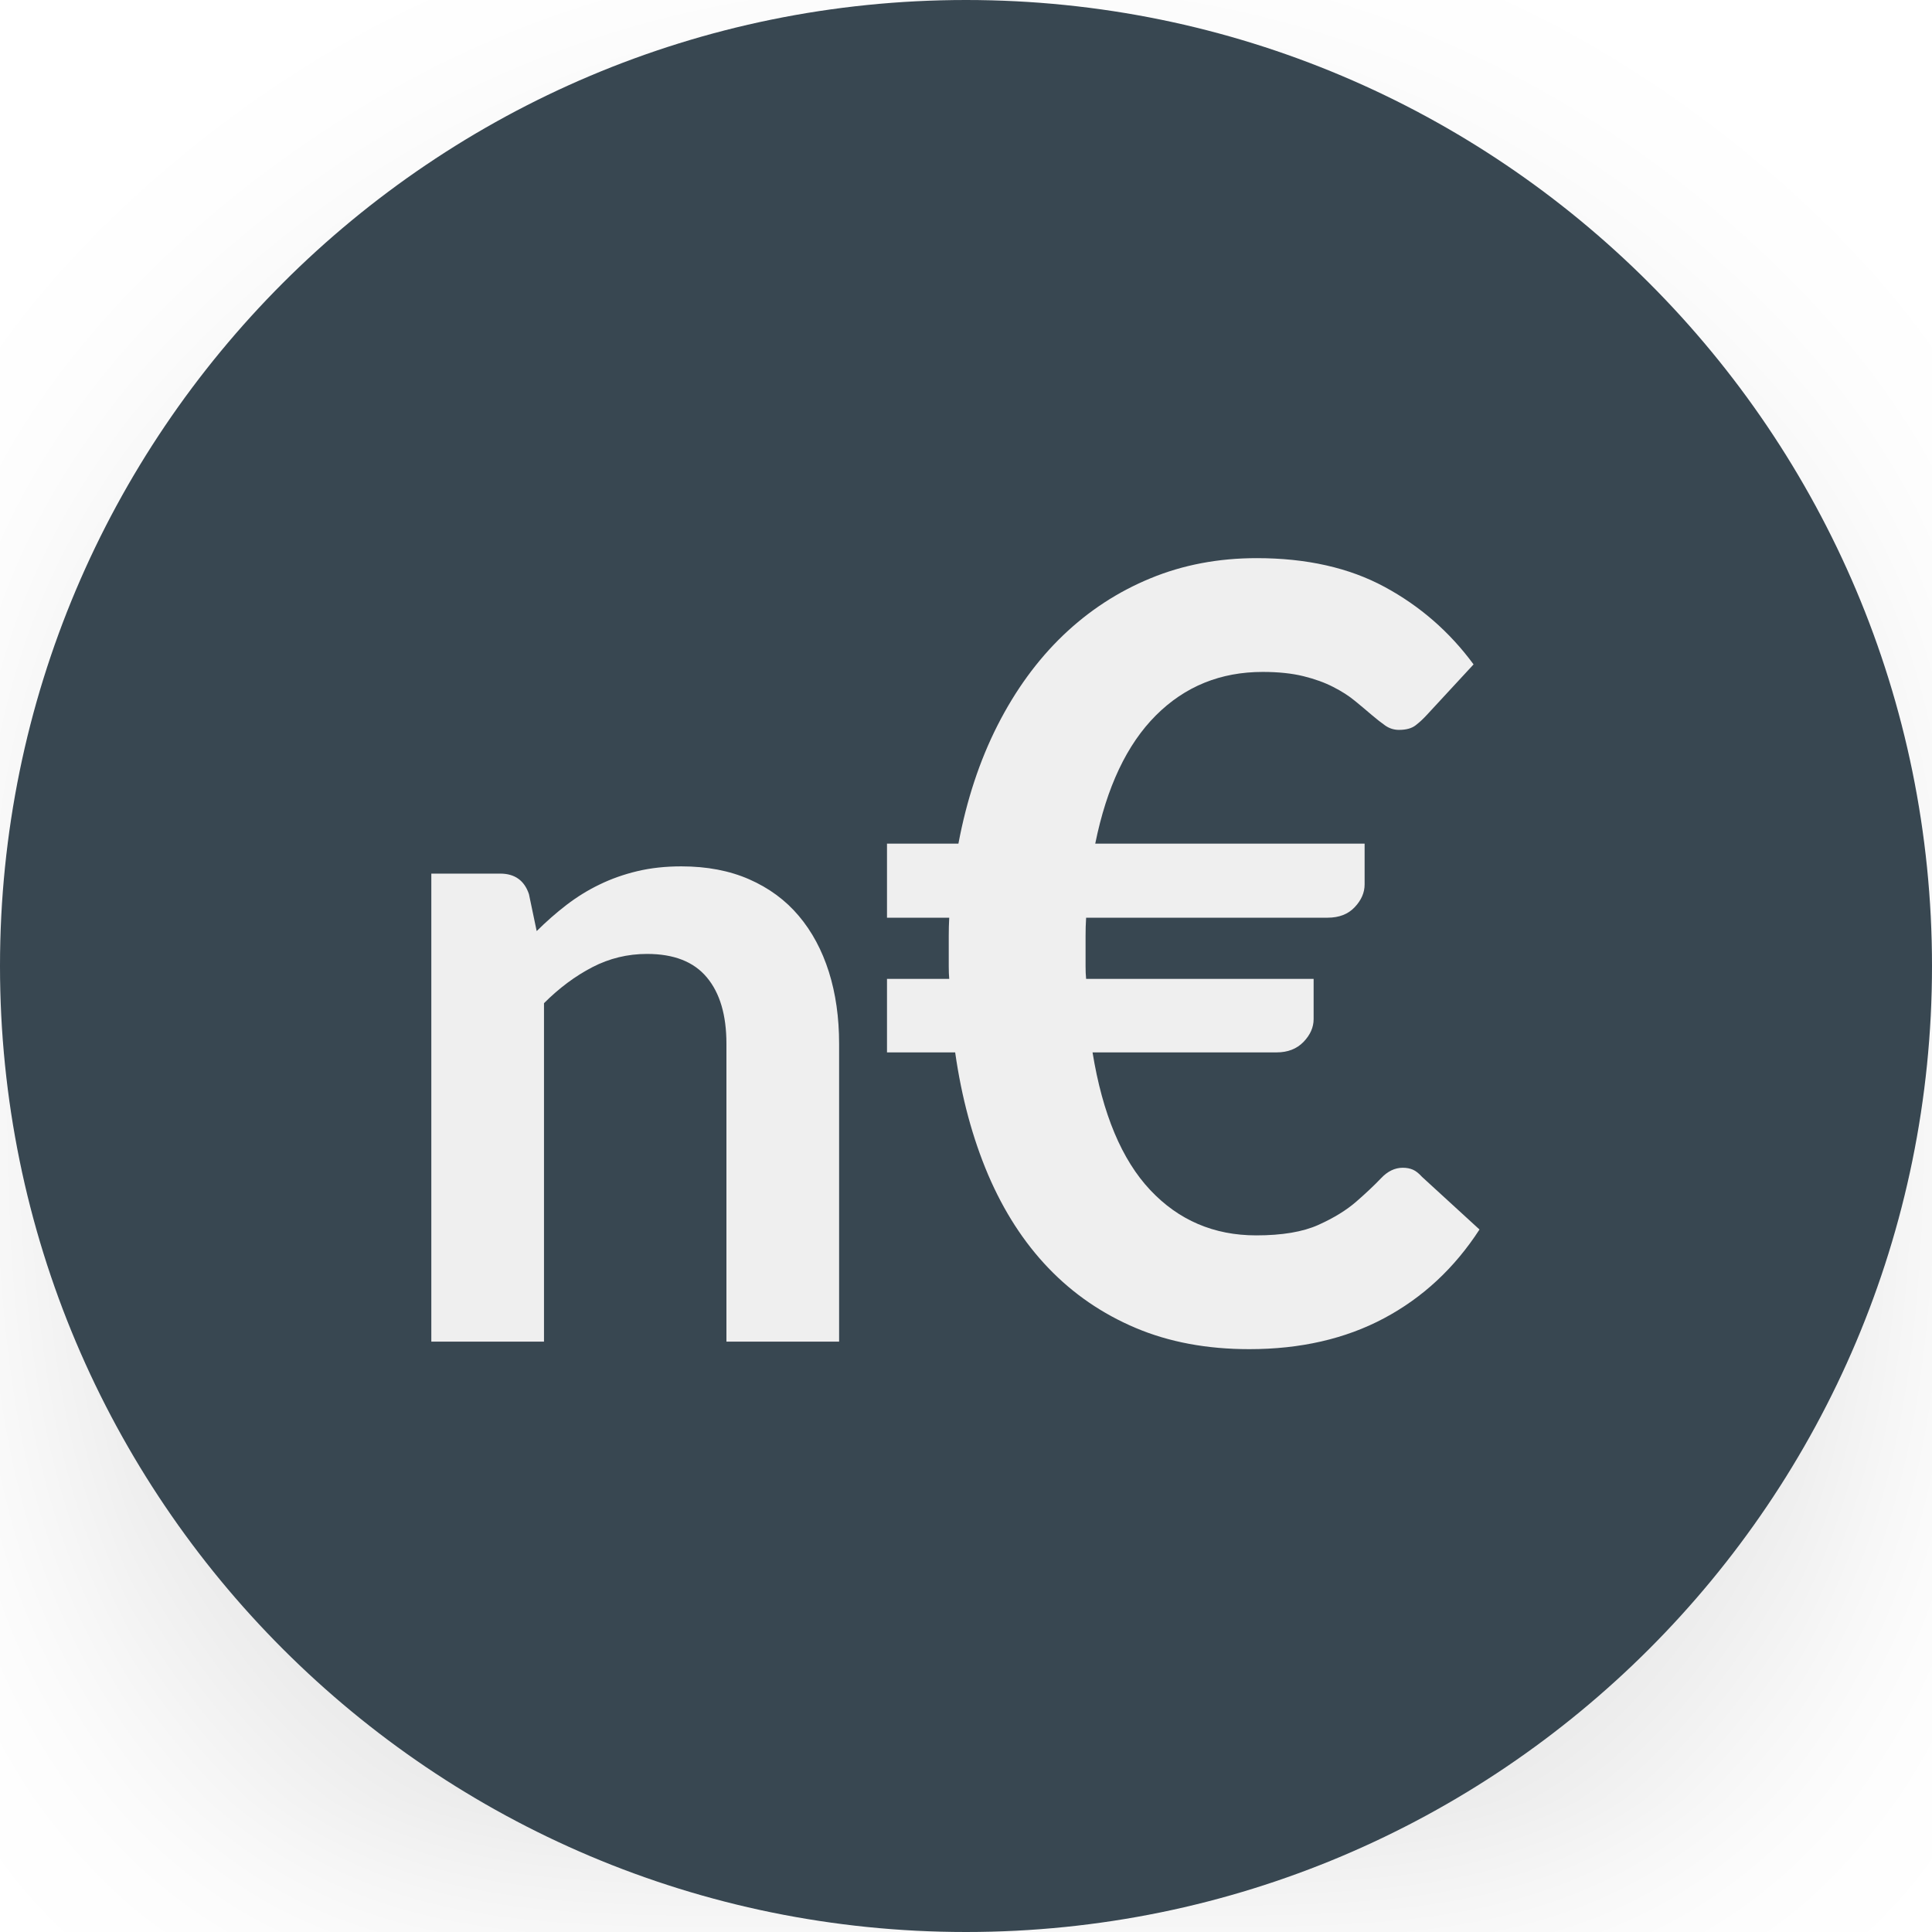
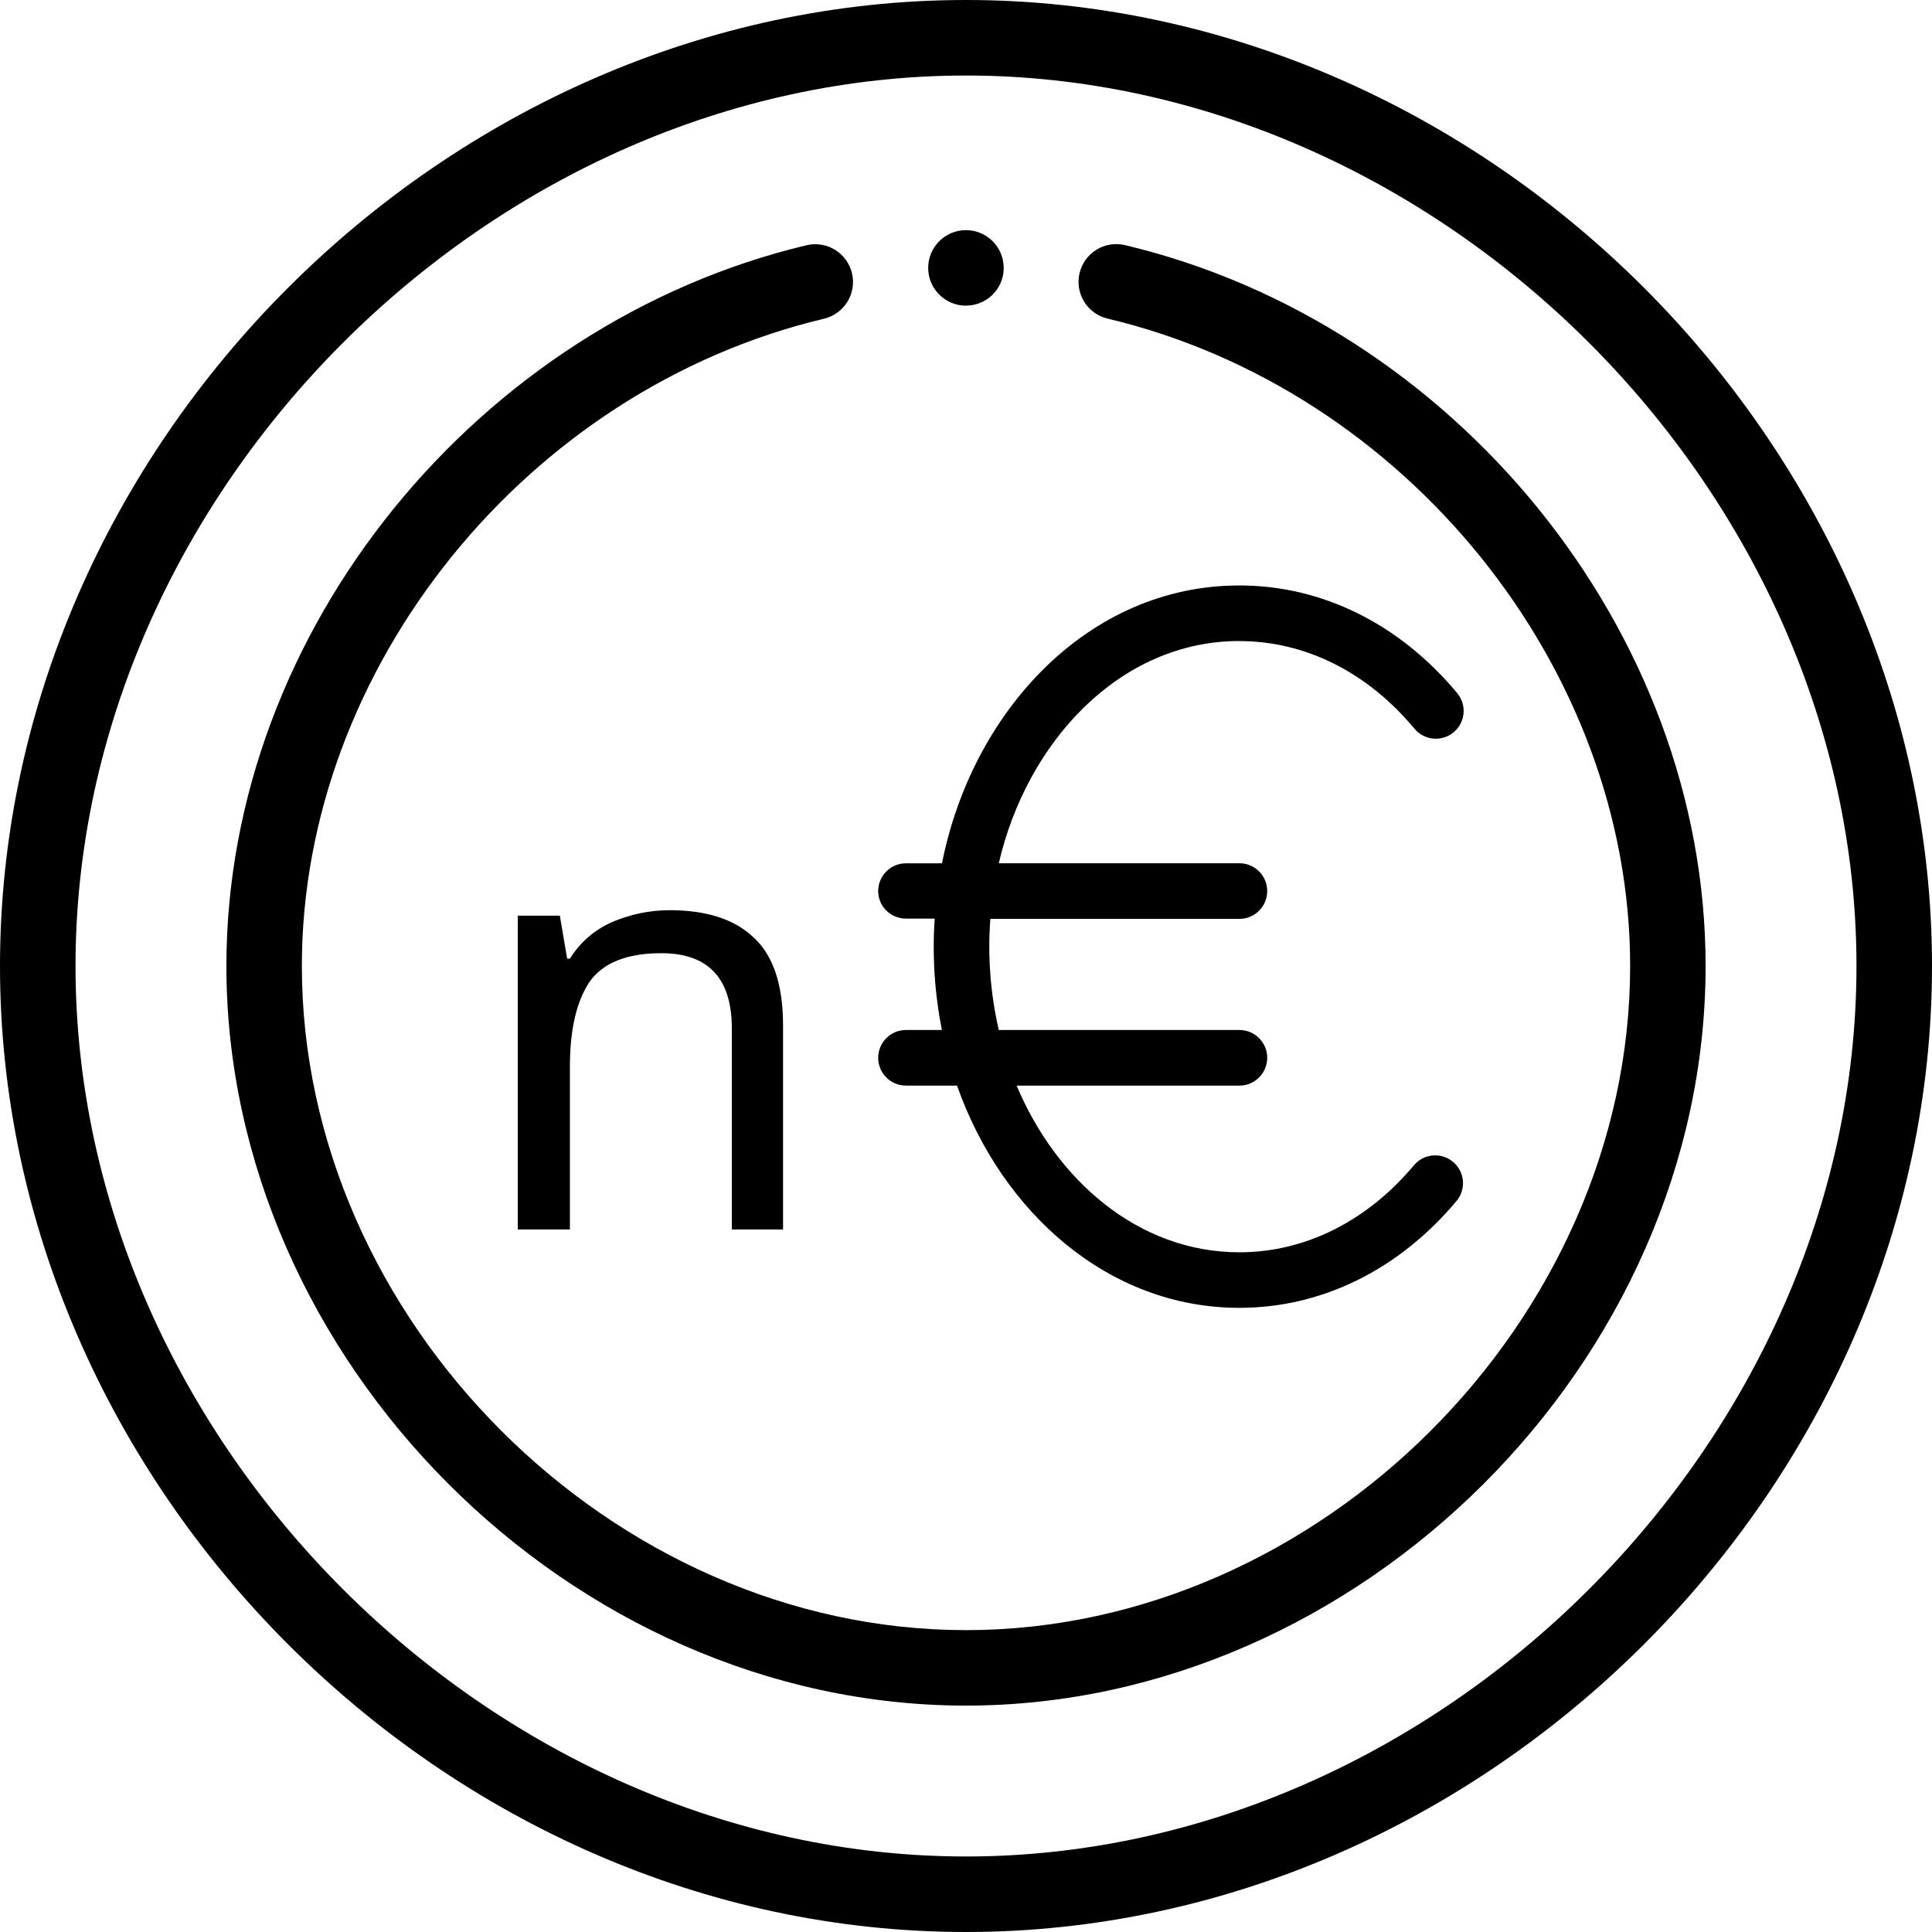
- <svg xmlns="http://www.w3.org/2000/svg" width="28" height="28" version="1.1">
-   <rect id="backgroundrect" width="100%" height="100%" x="0" y="0" fill="none" stroke="none" />
-   <defs>
-     <filter x="-1.9%" y="-2.0%" width="103.8%" height="105.7%" filterUnits="objectBoundingBox" id="filter-1">
-       <feOffset dx="0" dy="2" in="SourceAlpha" result="shadowOffsetOuter1" />
-       <feGaussianBlur stdDeviation="2" in="shadowOffsetOuter1" result="shadowBlurOuter1" />
-       <feColorMatrix values="0 0 0 0 0   0 0 0 0 0   0 0 0 0 0  0 0 0 0.102 0" type="matrix" in="shadowBlurOuter1" result="shadowMatrixOuter1" />
-       <feMerge>
-         <feMergeNode in="shadowMatrixOuter1" />
-         <feMergeNode in="SourceGraphic" />
-       </feMerge>
-     </filter>
-   </defs>
-   <g class="currentLayer" style="">
-     <g id="Dashboard/all" stroke="none" stroke-width="1" fill="none" fill-rule="evenodd" class="">
-       <g id="Group-4" filter="url(#filter-1)">
-         <g id="nEUR">
-           <circle id="Oval" fill="#394651" cx="14" cy="14" r="14" />
-           <path d="M7.778,13.494 C7.915,13.358 8.059,13.231 8.211,13.114 C8.363,12.998 8.524,12.898 8.694,12.817 C8.863,12.735 9.045,12.671 9.239,12.625 C9.433,12.579 9.645,12.556 9.874,12.556 C10.244,12.556 10.572,12.618 10.859,12.744 C11.145,12.87 11.385,13.046 11.576,13.273 C11.768,13.5 11.913,13.771 12.013,14.086 C12.112,14.401 12.161,14.748 12.161,15.127 L12.161,19.444 L10.528,19.444 L10.528,15.127 C10.528,14.713 10.434,14.392 10.244,14.165 C10.055,13.938 9.766,13.825 9.378,13.825 C9.096,13.825 8.832,13.889 8.585,14.017 C8.338,14.145 8.104,14.319 7.884,14.539 L7.884,19.444 L6.251,19.444 L6.251,12.661 L7.249,12.661 C7.461,12.661 7.6,12.761 7.666,12.959 L7.778,13.494 zM12.855,12.227 L13.89,12.227 C14.009,11.594 14.198,11.022 14.457,10.512 C14.717,10.001 15.033,9.567 15.406,9.209 C15.78,8.851 16.202,8.575 16.674,8.381 C17.146,8.186 17.659,8.089 18.214,8.089 C18.935,8.089 19.552,8.228 20.065,8.505 C20.578,8.782 21.009,9.157 21.356,9.629 L20.68,10.36 C20.628,10.417 20.573,10.468 20.516,10.512 C20.459,10.556 20.379,10.578 20.275,10.578 C20.203,10.578 20.136,10.557 20.077,10.516 C20.017,10.474 19.951,10.422 19.878,10.36 C19.806,10.298 19.725,10.23 19.637,10.158 C19.549,10.085 19.444,10.018 19.322,9.956 C19.2,9.893 19.057,9.841 18.891,9.8 C18.725,9.759 18.528,9.738 18.3,9.738 C17.688,9.738 17.172,9.948 16.752,10.368 C16.332,10.788 16.039,11.407 15.873,12.227 L19.777,12.227 L19.777,12.818 C19.777,12.937 19.729,13.047 19.633,13.148 C19.538,13.249 19.407,13.3 19.241,13.3 L15.741,13.3 C15.735,13.388 15.733,13.475 15.733,13.561 L15.733,14.008 C15.733,14.07 15.735,14.13 15.741,14.187 L19.038,14.187 L19.038,14.77 C19.038,14.889 18.989,14.999 18.891,15.101 C18.792,15.202 18.663,15.252 18.502,15.252 L15.834,15.252 C15.979,16.144 16.258,16.809 16.67,17.247 C17.082,17.685 17.594,17.904 18.206,17.904 C18.58,17.904 18.879,17.854 19.105,17.753 C19.33,17.652 19.514,17.539 19.657,17.414 C19.799,17.29 19.919,17.177 20.015,17.076 C20.11,16.975 20.215,16.924 20.33,16.924 C20.387,16.924 20.436,16.934 20.477,16.952 C20.519,16.97 20.563,17.005 20.61,17.057 L21.442,17.819 C21.079,18.379 20.617,18.808 20.057,19.106 C19.497,19.404 18.847,19.553 18.105,19.553 C17.493,19.553 16.945,19.451 16.46,19.246 C15.975,19.041 15.554,18.752 15.196,18.379 C14.838,18.006 14.547,17.554 14.321,17.026 C14.096,16.497 13.936,15.906 13.843,15.252 L12.855,15.252 L12.855,14.187 L13.757,14.187 C13.752,14.13 13.75,14.07 13.75,14.008 L13.75,13.561 C13.75,13.475 13.752,13.388 13.757,13.3 L12.855,13.3 L12.855,12.227 z" id="n€" fill="#EFEFEF" />
-         </g>
-       </g>
-     </g>
+ <svg xmlns="http://www.w3.org/2000/svg" width="33" height="33" viewBox="0 0 33 33">
+   <g fill="#000" fill-rule="evenodd">
+     <path fill-rule="nonzero" d="M16.5 5.22c.347 0 .63-.274.644-.617v-.027a.645.645 0 1 0-.644.645zM21.17 10.95c1.124 0 2.186.53 2.99 1.497a.475.475 0 1 0 .73-.608C23.902 10.653 22.58 10 21.17 10c-2.6 0-4.57 2.17-5.08 4.746h-.615a.475.475 0 0 0-.475.474c0 .263.213.47.475.47h.49a7.305 7.305 0 0 0 .123 1.903h-.613a.475.475 0 0 0 0 .95h.872c.758 2.153 2.576 3.796 4.823 3.796 1.41 0 2.732-.653 3.72-1.839a.475.475 0 0 0-.73-.607c-.804.965-1.866 1.497-2.99 1.497-1.737 0-3.134-1.247-3.805-2.847h3.805a.475.475 0 0 0 0-.95h-4.11a6.327 6.327 0 0 1-.144-1.898h4.254a.475.475 0 0 0 0-.95h-4.11c.476-2.064 2.06-3.796 4.11-3.796z" />
+     <path fill-rule="nonzero" d="M16.5 33C25.363 33 33 25.413 33 16.5 33 7.636 25.412 0 16.5 0 7.619 0 0 7.609 0 16.5 0 25.364 7.588 33 16.5 33zm0-31.71c8.103 0 15.21 7.107 15.21 15.21 0 8.103-7.107 15.21-15.21 15.21-8.103 0-15.21-7.107-15.21-15.21 0-8.103 7.107-15.21 15.21-15.21z" />
+     <path fill-rule="nonzero" d="M16.5 29.133c6.716 0 12.633-5.872 12.633-12.633 0-5.739-4.308-10.98-9.917-12.313a.644.644 0 1 0-.298 1.255c5.089 1.208 8.926 5.962 8.926 11.058 0 6.043-5.301 11.344-11.344 11.344-6.043 0-11.344-5.301-11.344-11.344 0-5.096 3.837-9.85 8.926-11.058a.645.645 0 0 0-.298-1.255C8.18 5.518 3.867 10.757 3.867 16.5c0 6.716 5.872 12.633 12.633 12.633z" />
+     <text font-family="Montserrat-Medium, Montserrat" font-size="10" font-weight="400" letter-spacing="-.16">
+       <tspan x="8" y="21">n</tspan>
+     </text>
  </g>
</svg>
